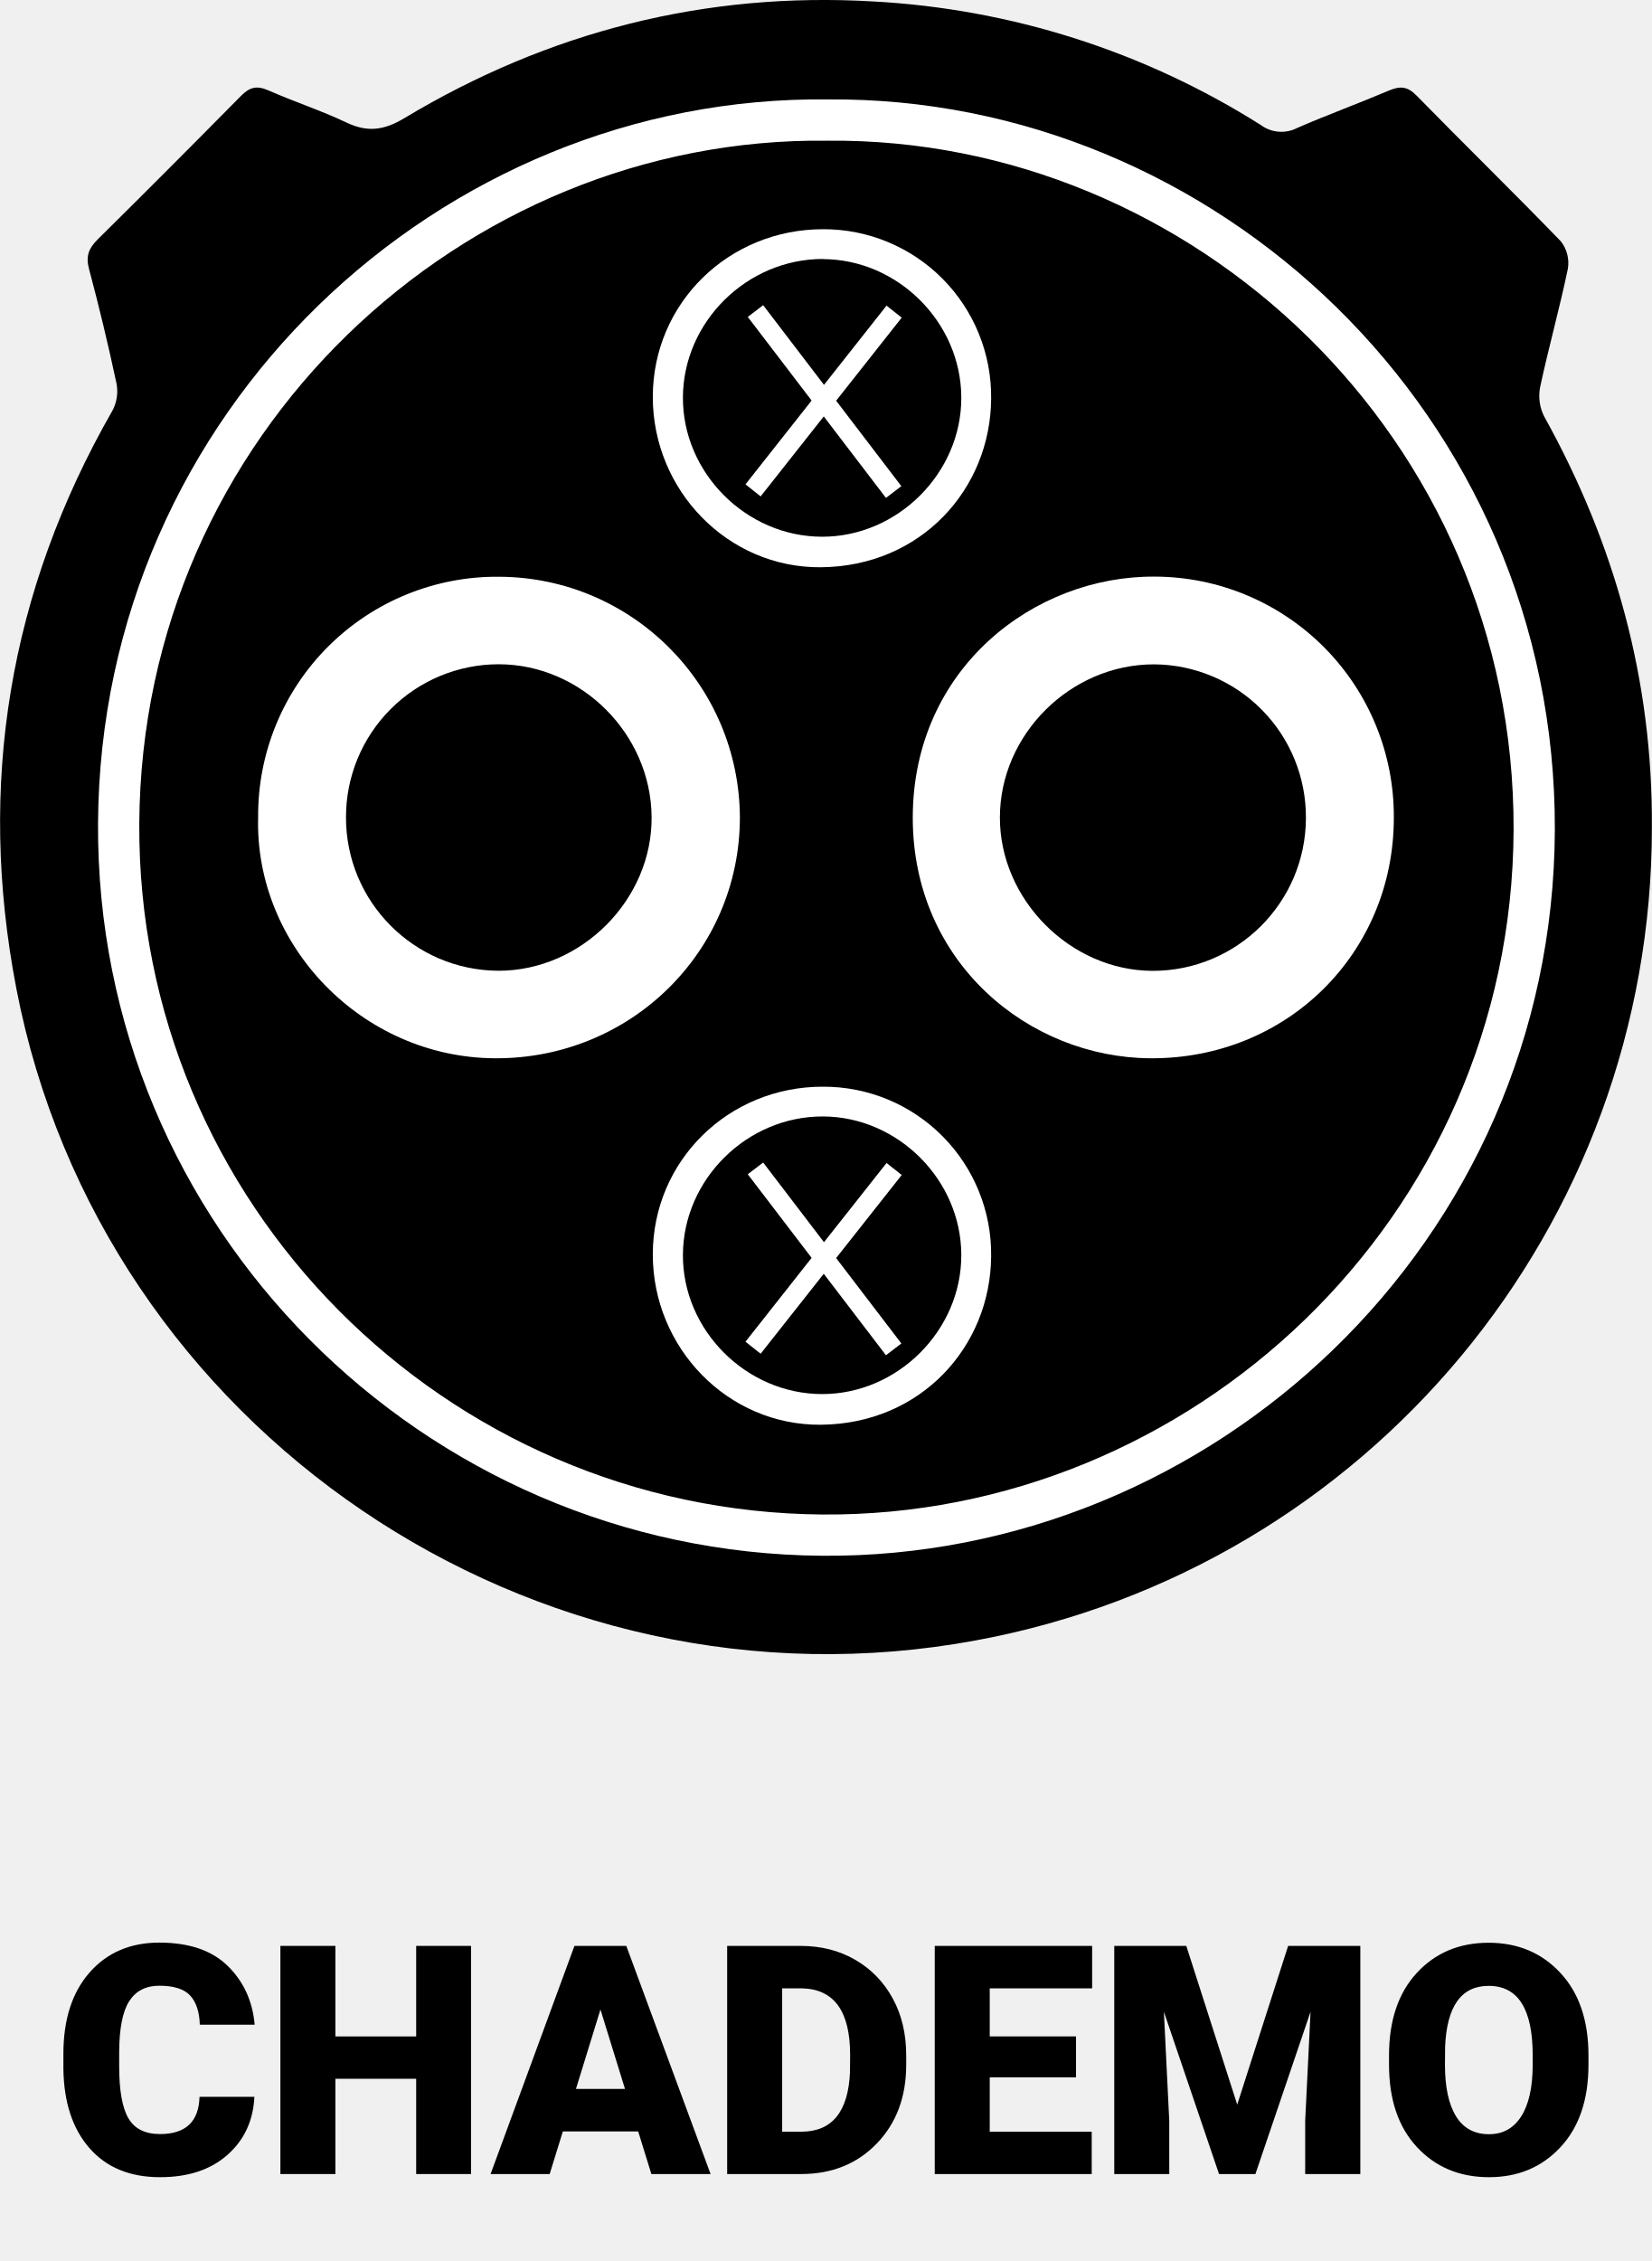
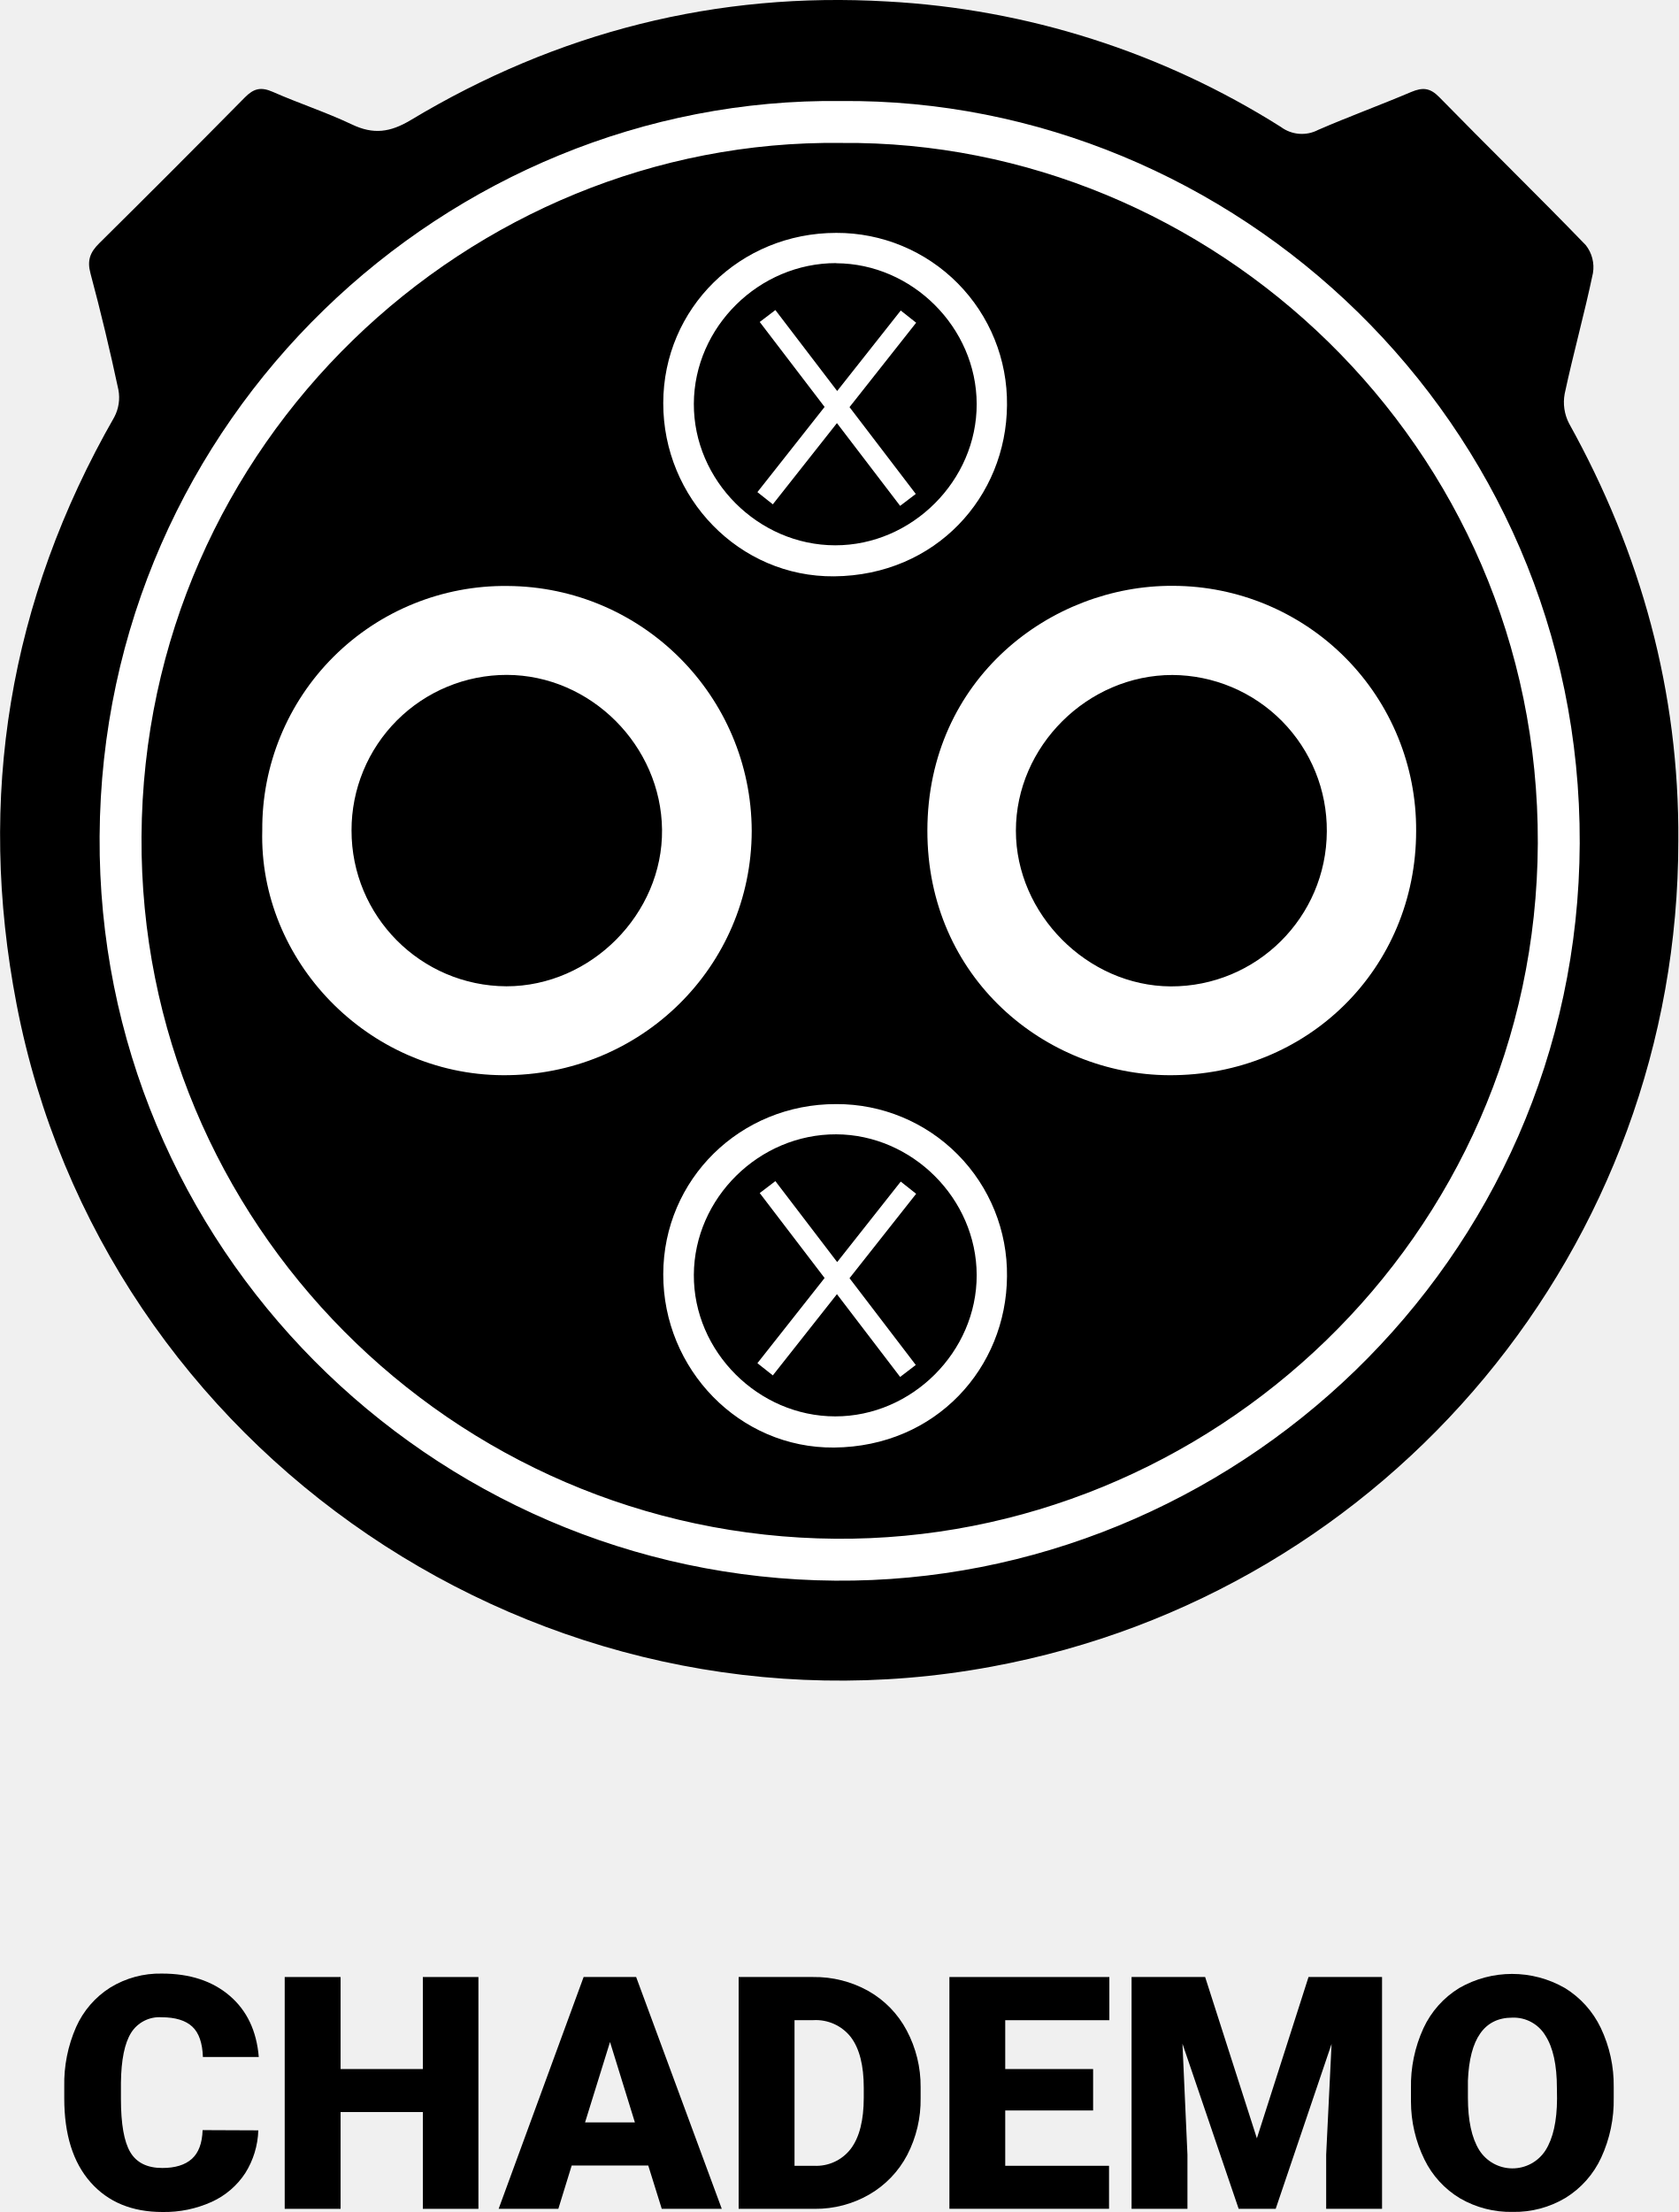
- <svg xmlns="http://www.w3.org/2000/svg" viewBox="0 0 360.41 493.21">
+ <svg xmlns="http://www.w3.org/2000/svg" viewBox="0 0 360.41 474.92">
  <defs>
-     <style>.cls-1{stroke:#fff;stroke-miterlimit:10;stroke-width:9px;}.cls-2{fill:#fff;}.cls-3{font-size:70px;font-family:Roboto-Black, Roboto;font-weight:800;}.cls-4{letter-spacing:0.01em;}</style>
+     <style>.cls-1{stroke:#fff;stroke-miterlimit:10;stroke-width:9px;}.cls-2{fill:#fff;}</style>
  </defs>
  <g id="Ebene_2" data-name="Ebene 2">
    <g id="Ebene_1-2" data-name="Ebene 1">
      <path d="M360.41,180.53A180.2,180.2,0,0,1,213,357.82c-96.46,17.92-190.91-46-209.44-142.21C-5,171.18,1.93,129,24.55,89.54a9,9,0,0,0,.88-5.84c-1.79-8.38-3.78-16.72-6-25-.76-2.82-.07-4.54,1.88-6.47Q37,36.71,52.57,20.93c1.92-1.95,3.46-2.32,6-1.21,5.6,2.47,11.46,4.37,17,7,4.59,2.19,8.19,1.73,12.64-.94C119.65,6.89,153.91-1.84,190.56.32a175.91,175.91,0,0,1,84.51,26.94,7.54,7.54,0,0,0,8,.63c6.6-2.87,13.37-5.33,20-8.15,2.41-1,4-.93,6,1.11,10.42,10.66,21.11,21.07,31.47,31.78a7.66,7.66,0,0,1,1.54,6c-1.81,8.68-4.22,17.24-6.07,25.91a9.92,9.92,0,0,0,.92,6.34C352.41,118.74,360.63,148.52,360.41,180.53Z" />
      <path class="cls-1" d="M180.62,26.19c-82.05-1-154.23,66.09-154.73,153.43C25.4,265,94.73,334.21,179.38,334.87c82.63.65,155-66.31,155.36-153.8C335.06,92.84,262.44,25.46,180.62,26.19Z" />
      <path class="cls-2" d="M56.32,178.27A52.08,52.08,0,0,1,109,125.81a52.76,52.76,0,0,1,52.43,52.6c-.06,29.17-23.84,52.6-53.43,52.44C79,230.7,55.55,206.25,56.32,178.27Zm19.17,0a33.43,33.43,0,0,0,33.27,33.49c18.15,0,33.6-15.58,33.41-33.62s-15.3-33.19-33.32-33.24A33.33,33.33,0,0,0,75.49,178.29Z" />
      <path class="cls-2" d="M304.11,178.39c0,29.52-23.3,52.62-53.09,52.46-26.51-.14-51.92-20.85-51.87-52.57.06-32.48,26.48-52.69,52.81-52.5A52.3,52.3,0,0,1,304.11,178.39Zm-19.18.12a33.34,33.34,0,0,0-33.16-33.59c-18.22,0-33.62,15.31-33.61,33.44,0,17.9,15.37,33.33,33.24,33.42A33.43,33.43,0,0,0,284.93,178.51Z" />
      <path class="cls-2" d="M179.59,237.05a36.55,36.55,0,0,1,36.66,37c-.14,19.62-15.23,36.54-37.13,36.74-20.36.18-36.72-16.83-36.69-37.2S158.92,237,179.59,237.05Zm0,6.49c-16.57-.06-30.5,13.68-30.59,30.16s13.84,30.38,30.35,30.4,30.44-13.92,30.39-30.36S195.85,243.6,179.57,243.54Z" />
      <polygon class="cls-2" points="196.74 256.31 193.43 253.69 179.78 270.97 166.51 253.59 163.15 256.15 177.08 274.39 162.65 292.68 165.96 295.3 179.73 277.86 193.3 295.63 196.66 293.06 182.43 274.43 196.74 256.31" />
      <path class="cls-2" d="M179.59,50a36.55,36.55,0,0,1,36.66,37c-.14,19.62-15.23,36.54-37.13,36.74-20.36.18-36.72-16.83-36.69-37.2S158.92,50,179.59,50Zm0,6.49C163,56.46,149.07,70.2,149,86.68s13.84,30.38,30.35,30.4,30.44-13.92,30.39-30.36S195.85,56.58,179.57,56.52Z" />
      <polygon class="cls-2" points="196.74 69.29 193.43 66.67 179.78 83.95 166.51 66.57 163.15 69.13 177.08 87.37 162.65 105.66 165.96 108.28 179.73 90.84 193.3 108.61 196.66 106.05 182.43 87.41 196.74 69.29" />
-       <text class="cls-3" transform="translate(11.44 474.24)">C<tspan class="cls-4" x="45.94" y="0">H</tspan>
-         <tspan x="95.74" y="0">ADEMO</tspan>
-       </text>
+       <path d="M55.47,457.39a18.3,18.3,0,0,1-2.8,9.18,17,17,0,0,1-7.2,6.17,24.61,24.61,0,0,1-10.58,2.18q-9.81,0-15.45-6.39t-5.64-18V448a30.11,30.11,0,0,1,2.55-12.8,19.31,19.31,0,0,1,7.33-8.47,20.4,20.4,0,0,1,11.08-3q9,0,14.56,4.76t6.25,13.15h-12c-.09-3-.86-5.21-2.29-6.53s-3.63-2-6.56-2a7.17,7.17,0,0,0-6.57,3.34q-2.09,3.36-2.18,10.7v3.52q0,8,2,11.39c1.34,2.27,3.63,3.41,6.89,3.41q4.14,0,6.32-1.94c1.46-1.3,2.24-3.37,2.33-6.19Z" />
+       <path d="M102.74,474.24H90.81V453.46H73.14v20.78h-12V424.47h12v19.76H90.81V424.47h11.93Z" />
+       <path d="M139.21,464.94H122.77l-2.87,9.3H107.08l18.25-49.77h11.28L155,474.24H142.11Zm-13.57-9.26h10.7L131,438.42Z" />
+       <path d="M158.62,474.24V424.47h16a23.61,23.61,0,0,1,11.86,3,21,21,0,0,1,8.22,8.45,25.44,25.44,0,0,1,3,12.22v2.29a25.7,25.7,0,0,1-2.88,12.25,21.16,21.16,0,0,1-8.14,8.48A23,23,0,0,1,175,474.24Zm12-40.5V465h4.17a9.34,9.34,0,0,0,7.93-3.67q2.76-3.68,2.77-10.92v-2.16q0-7.2-2.77-10.87a9.53,9.53,0,0,0-8.07-3.65Z" />
+       <path d="M234.74,453.12H215.87V465h22.29v9.23H203.88V424.47h34.35v9.27H215.87v10.49h18.87Z" />
+       <path d="M258.8,424.47l11.11,34.63L281,424.47h15.79v49.77h-12V462.62l1.16-23.79-12,35.41H266l-12.07-35.45L255,462.62v11.62h-12V424.47Z" />
+       <path d="M346.54,450.38a29.36,29.36,0,0,1-2.7,12.89,20,20,0,0,1-7.67,8.63,21.34,21.34,0,0,1-11.33,3A21.65,21.65,0,0,1,313.56,472a19.87,19.87,0,0,1-7.67-8.36A28.39,28.39,0,0,1,303,451.17v-2.8a29.49,29.49,0,0,1,2.68-12.91,19.94,19.94,0,0,1,7.69-8.63,22.77,22.77,0,0,1,22.68,0,20.31,20.31,0,0,1,7.71,8.56,28.65,28.65,0,0,1,2.78,12.73Zm-12.2-2.08q0-7.43-2.48-11.27a7.94,7.94,0,0,0-7.09-3.84q-9,0-9.54,13.53l0,3.66q0,7.32,2.43,11.25a8.44,8.44,0,0,0,14.22.07q2.46-3.87,2.49-11.11Z" />
    </g>
  </g>
</svg>
